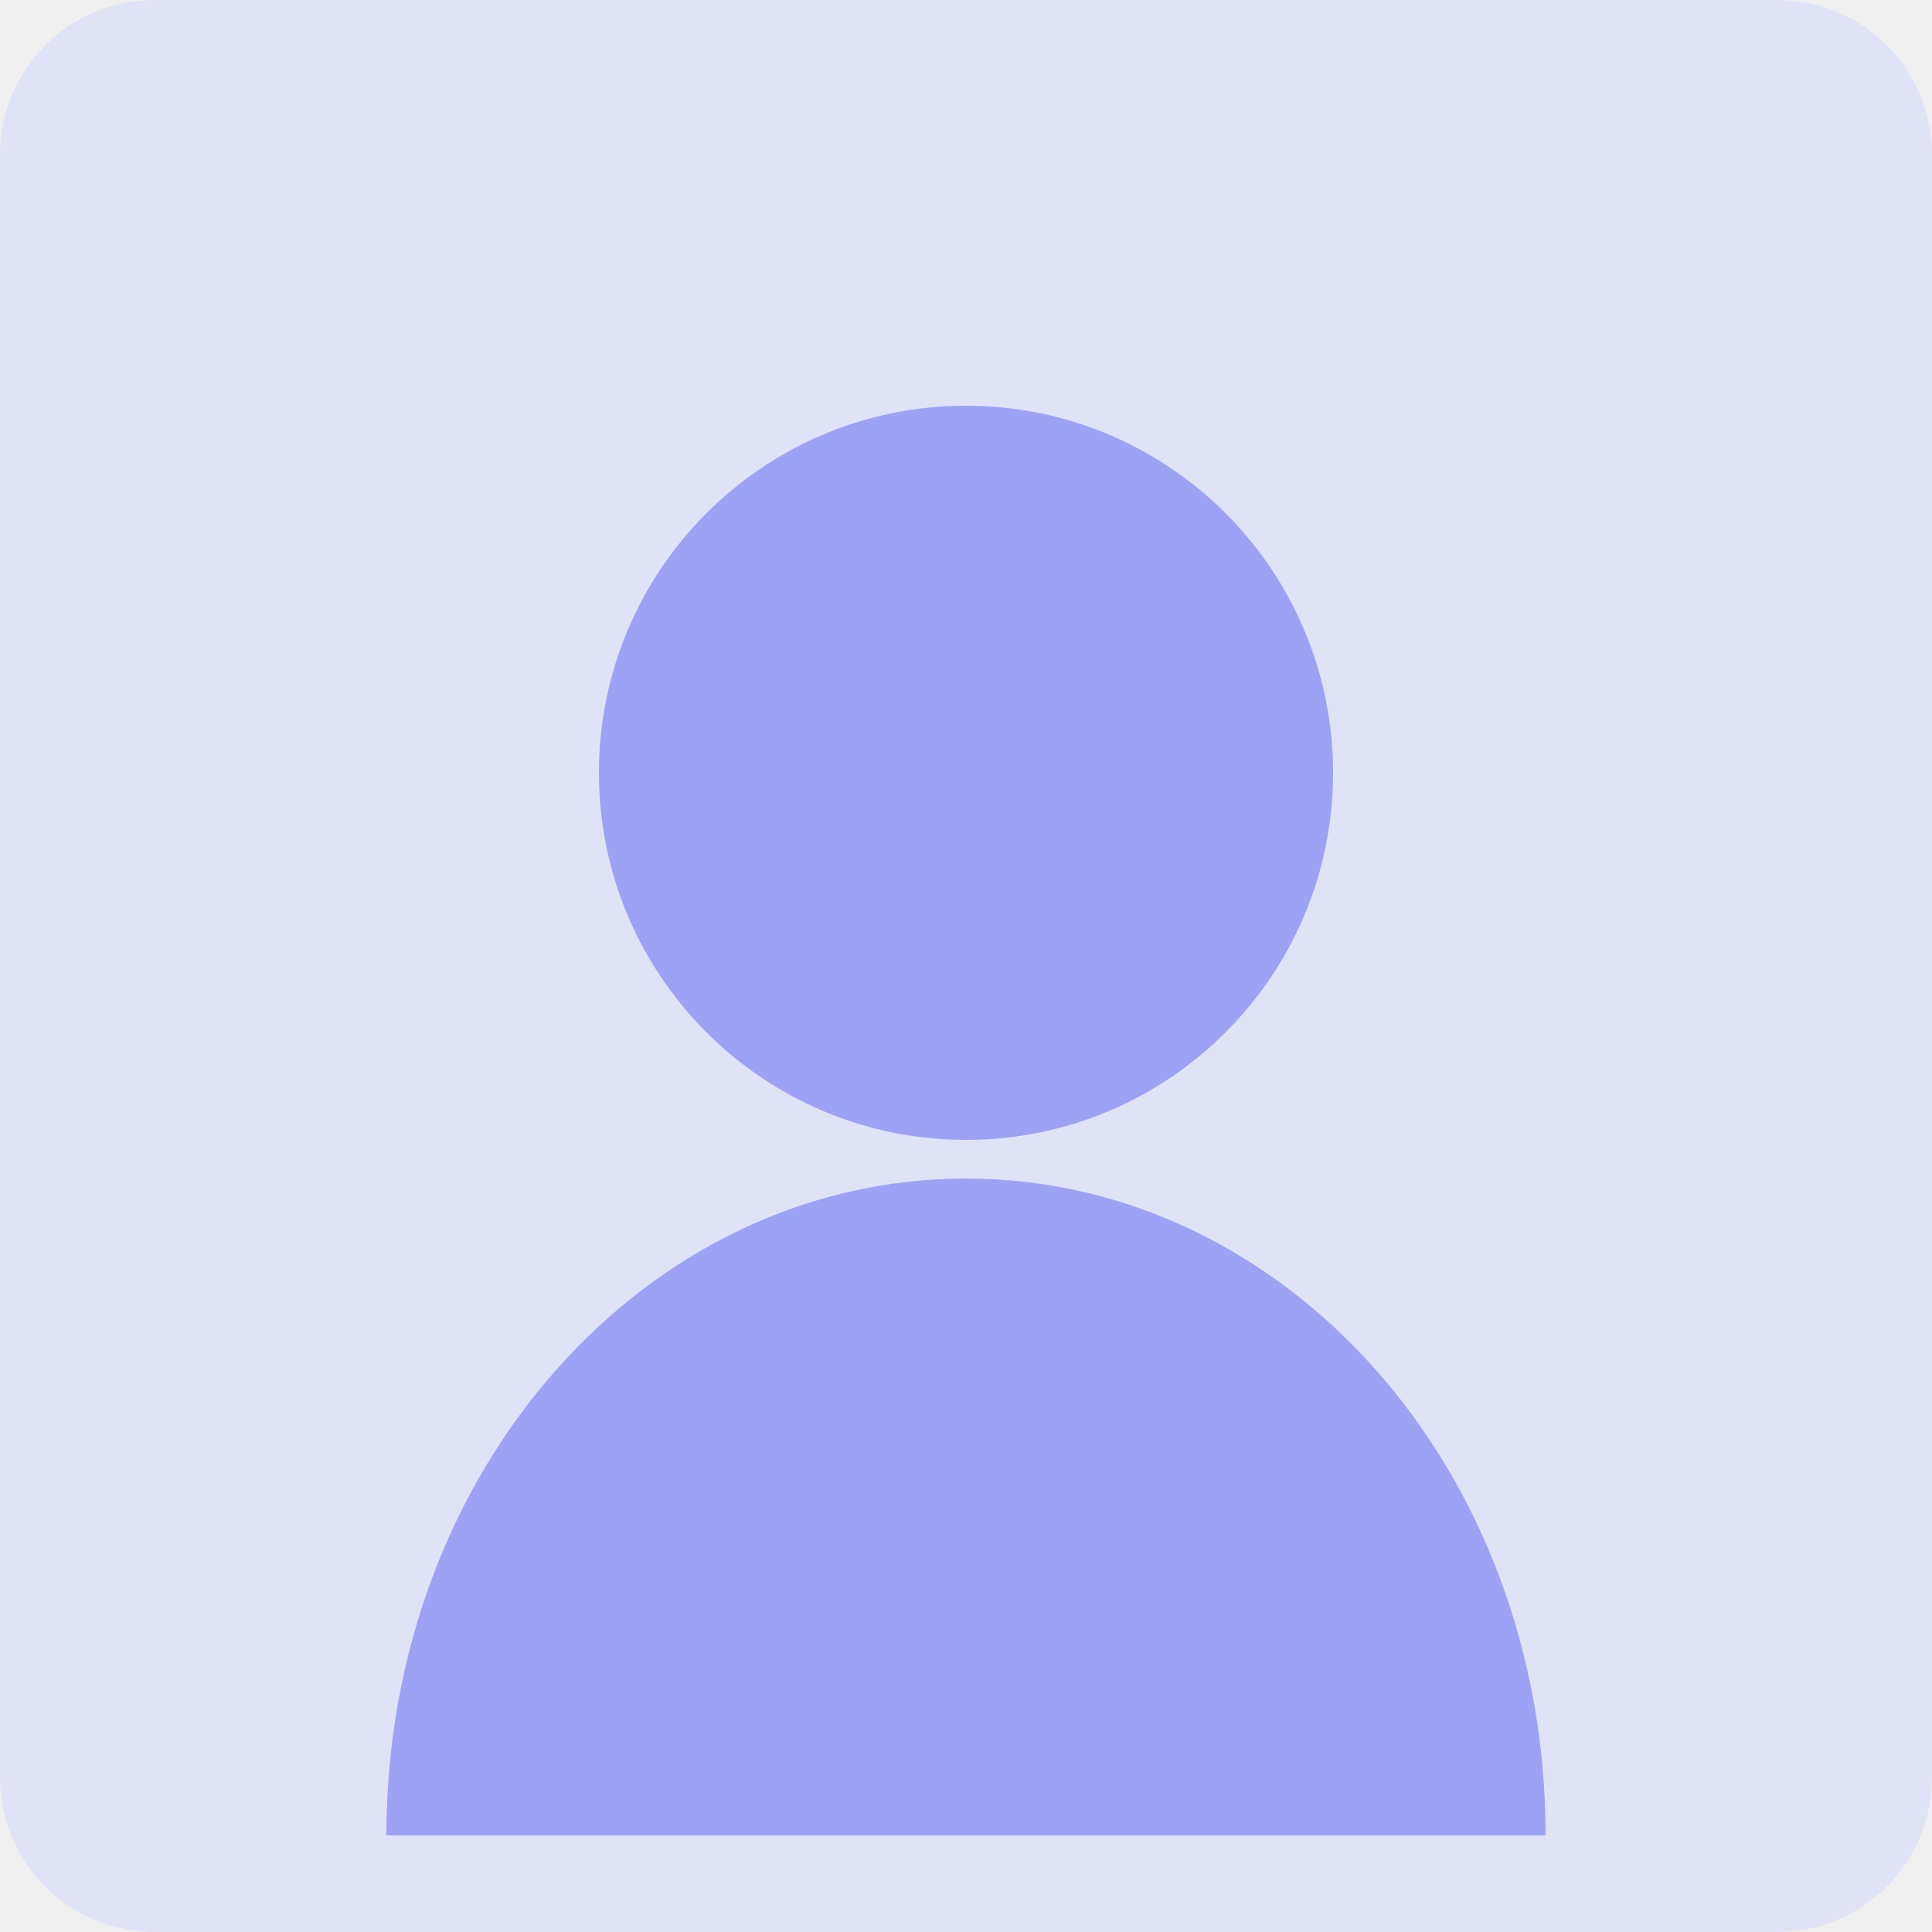
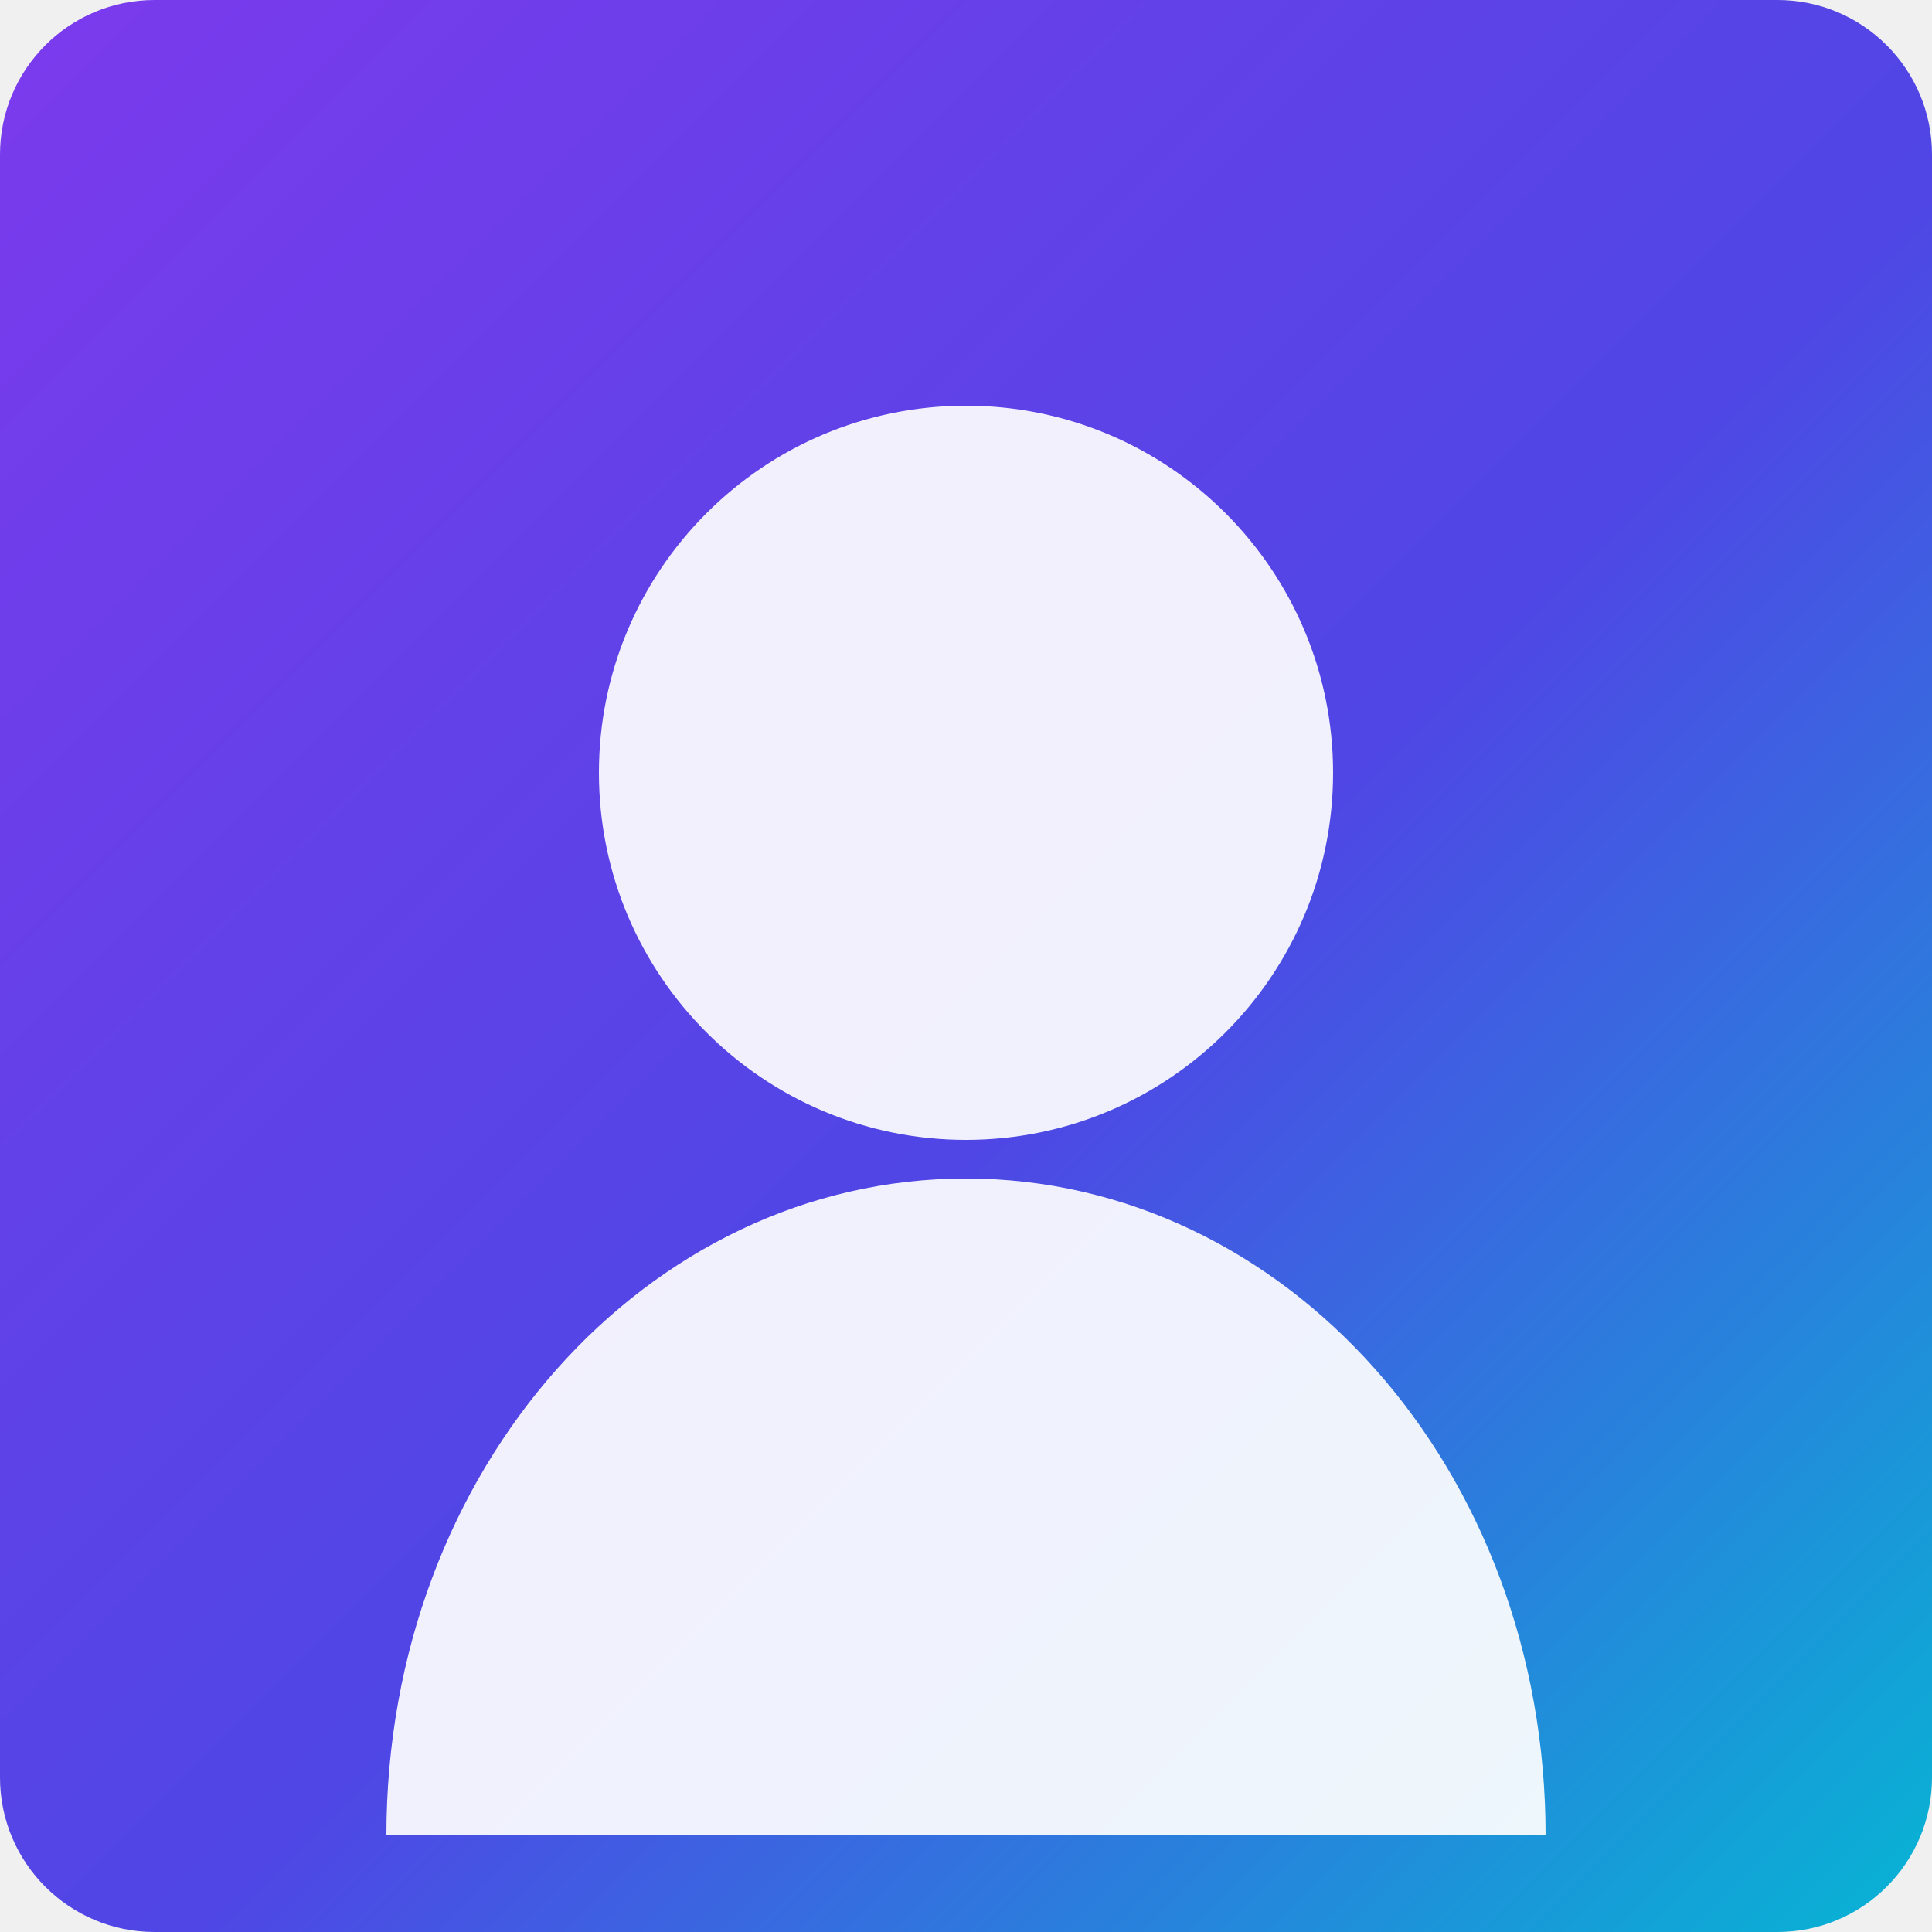
<svg xmlns="http://www.w3.org/2000/svg" viewBox="0 0 200 200" role="img" aria-label="Interviewer avatar placeholder">
-   <rect width="200" height="200" rx="16" fill="#e0e3f6" />
-   <circle cx="100" cy="80" r="38" fill="#9ca3f5" />
-   <path d="M40 190c0-38 27-68 60-68s60 30 60 68z" fill="#9ca3f5" />
+   <defs>
+     <linearGradient id="avatarGradient" x1="0" y1="0" x2="1" y2="1">
+       <stop offset="0%" stop-color="#7c3aed" />
+       <stop offset="55%" stop-color="#4f46e5" />
+       <stop offset="100%" stop-color="#06b6d4" />
+     </linearGradient>
+   </defs>
+   <rect width="200" height="200" rx="16" fill="url(#avatarGradient)" />
+   <circle cx="100" cy="80" r="38" fill="#ffffff" fill-opacity="0.92" />
+   <path d="M40 190c0-38 27-68 60-68s60 30 60 68z" fill="#ffffff" fill-opacity="0.92" />
</svg>
